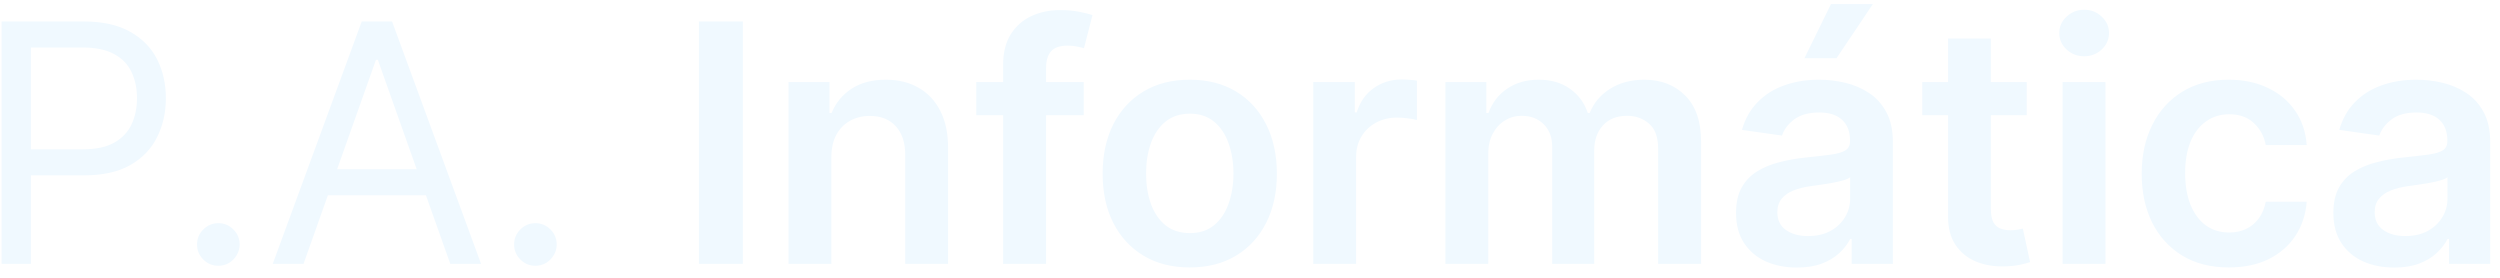
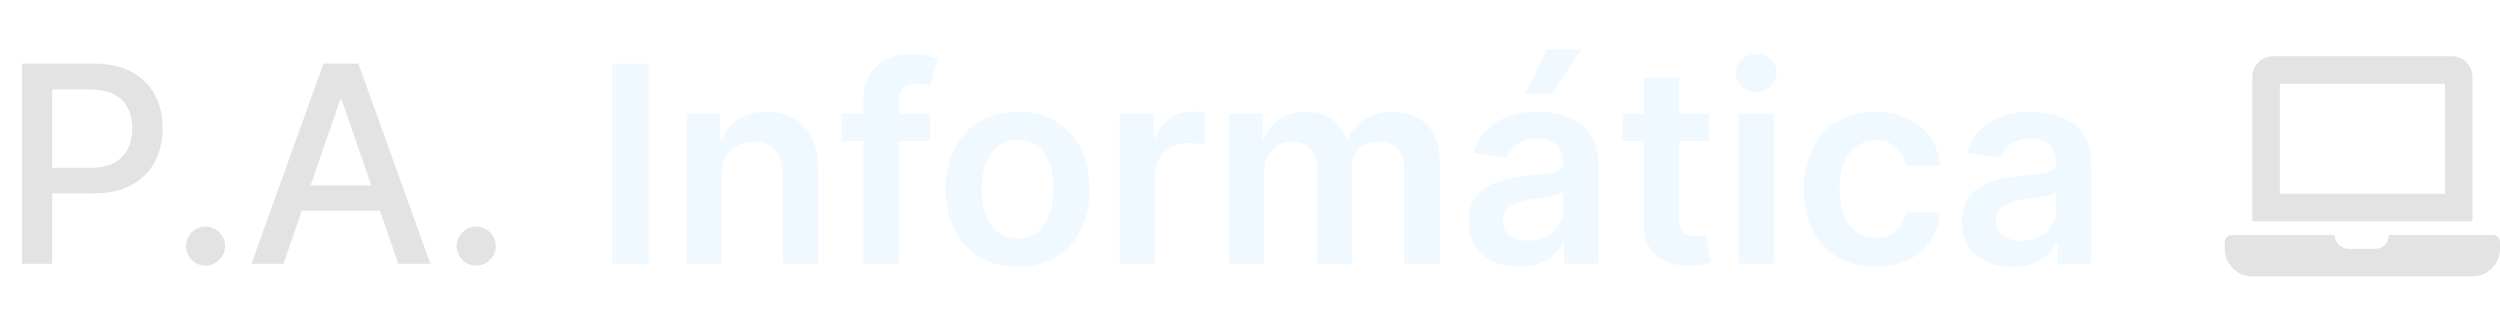
- <svg xmlns="http://www.w3.org/2000/svg" width="180" height="20" viewBox="0 0 180 20" fill="none">
-   <path d="M0.114 19V1.545H6.011C7.381 1.545 8.5 1.793 9.369 2.287C10.244 2.776 10.892 3.438 11.312 4.273C11.733 5.108 11.943 6.04 11.943 7.068C11.943 8.097 11.733 9.031 11.312 9.872C10.898 10.713 10.256 11.383 9.386 11.883C8.517 12.378 7.403 12.625 6.045 12.625H1.818V10.75H5.977C6.915 10.75 7.668 10.588 8.236 10.264C8.804 9.94 9.216 9.503 9.472 8.952C9.733 8.395 9.864 7.767 9.864 7.068C9.864 6.369 9.733 5.744 9.472 5.193C9.216 4.642 8.801 4.21 8.227 3.898C7.653 3.58 6.892 3.42 5.943 3.42H2.227V19H0.114ZM15.721 19.136C15.3 19.136 14.94 18.986 14.639 18.685C14.337 18.384 14.187 18.023 14.187 17.602C14.187 17.182 14.337 16.821 14.639 16.52C14.94 16.219 15.3 16.068 15.721 16.068C16.141 16.068 16.502 16.219 16.803 16.52C17.104 16.821 17.255 17.182 17.255 17.602C17.255 17.881 17.184 18.136 17.042 18.369C16.905 18.602 16.721 18.79 16.488 18.932C16.261 19.068 16.005 19.136 15.721 19.136ZM21.853 19H19.637L26.046 1.545H28.228L34.637 19H32.421L27.205 4.307H27.069L21.853 19ZM22.671 12.182H31.603V14.057H22.671V12.182ZM38.549 19.136C38.129 19.136 37.768 18.986 37.467 18.685C37.166 18.384 37.015 18.023 37.015 17.602C37.015 17.182 37.166 16.821 37.467 16.52C37.768 16.219 38.129 16.068 38.549 16.068C38.969 16.068 39.33 16.219 39.631 16.52C39.932 16.821 40.083 17.182 40.083 17.602C40.083 17.881 40.012 18.136 39.87 18.369C39.734 18.602 39.549 18.79 39.316 18.932C39.089 19.068 38.833 19.136 38.549 19.136ZM53.485 1.545V19H50.323V1.545H53.485ZM59.858 11.329V19H56.773V5.909H59.722V8.134H59.875C60.176 7.401 60.656 6.818 61.315 6.386C61.98 5.955 62.801 5.739 63.778 5.739C64.682 5.739 65.469 5.932 66.139 6.318C66.815 6.705 67.338 7.264 67.707 7.997C68.082 8.73 68.267 9.619 68.261 10.665V19H65.176V11.142C65.176 10.267 64.949 9.582 64.494 9.088C64.046 8.594 63.423 8.347 62.628 8.347C62.088 8.347 61.608 8.466 61.188 8.705C60.773 8.938 60.446 9.276 60.207 9.719C59.974 10.162 59.858 10.699 59.858 11.329ZM78.028 5.909V8.295H70.29V5.909H78.028ZM72.224 19V4.673C72.224 3.793 72.406 3.06 72.77 2.474C73.139 1.889 73.633 1.452 74.253 1.162C74.872 0.872 75.56 0.727 76.315 0.727C76.849 0.727 77.324 0.77 77.739 0.855C78.153 0.94 78.46 1.017 78.659 1.085L78.046 3.472C77.915 3.432 77.75 3.392 77.551 3.352C77.352 3.307 77.131 3.284 76.886 3.284C76.312 3.284 75.906 3.423 75.668 3.702C75.435 3.974 75.318 4.366 75.318 4.878V19H72.224ZM85.663 19.256C84.384 19.256 83.276 18.974 82.339 18.412C81.401 17.849 80.674 17.062 80.157 16.051C79.646 15.04 79.39 13.858 79.39 12.506C79.39 11.153 79.646 9.969 80.157 8.952C80.674 7.935 81.401 7.145 82.339 6.582C83.276 6.02 84.384 5.739 85.663 5.739C86.941 5.739 88.049 6.02 88.987 6.582C89.924 7.145 90.648 7.935 91.16 8.952C91.677 9.969 91.935 11.153 91.935 12.506C91.935 13.858 91.677 15.04 91.16 16.051C90.648 17.062 89.924 17.849 88.987 18.412C88.049 18.974 86.941 19.256 85.663 19.256ZM85.68 16.784C86.373 16.784 86.952 16.594 87.418 16.213C87.884 15.827 88.231 15.31 88.458 14.662C88.691 14.014 88.808 13.293 88.808 12.497C88.808 11.696 88.691 10.972 88.458 10.324C88.231 9.67 87.884 9.151 87.418 8.764C86.952 8.378 86.373 8.185 85.68 8.185C84.969 8.185 84.379 8.378 83.907 8.764C83.441 9.151 83.092 9.67 82.859 10.324C82.631 10.972 82.518 11.696 82.518 12.497C82.518 13.293 82.631 14.014 82.859 14.662C83.092 15.31 83.441 15.827 83.907 16.213C84.379 16.594 84.969 16.784 85.68 16.784ZM94.554 19V5.909H97.546V8.091H97.682C97.921 7.335 98.329 6.753 98.909 6.344C99.494 5.929 100.162 5.722 100.912 5.722C101.082 5.722 101.273 5.73 101.483 5.747C101.699 5.759 101.878 5.778 102.02 5.807V8.645C101.889 8.599 101.682 8.56 101.398 8.526C101.119 8.486 100.849 8.466 100.588 8.466C100.026 8.466 99.52 8.588 99.071 8.832C98.628 9.071 98.278 9.403 98.023 9.83C97.767 10.256 97.639 10.747 97.639 11.304V19H94.554ZM104.07 19V5.909H107.018V8.134H107.172C107.445 7.384 107.896 6.798 108.527 6.378C109.158 5.952 109.911 5.739 110.786 5.739C111.672 5.739 112.419 5.955 113.027 6.386C113.641 6.812 114.072 7.395 114.322 8.134H114.459C114.749 7.406 115.237 6.827 115.925 6.395C116.618 5.957 117.439 5.739 118.388 5.739C119.592 5.739 120.575 6.119 121.337 6.881C122.098 7.642 122.479 8.753 122.479 10.213V19H119.385V10.69C119.385 9.878 119.169 9.284 118.737 8.909C118.305 8.528 117.777 8.338 117.152 8.338C116.408 8.338 115.825 8.571 115.405 9.037C114.99 9.497 114.783 10.097 114.783 10.835V19H111.757V10.562C111.757 9.886 111.553 9.347 111.143 8.943C110.74 8.54 110.212 8.338 109.558 8.338C109.115 8.338 108.712 8.452 108.348 8.679C107.984 8.901 107.695 9.216 107.479 9.625C107.263 10.028 107.155 10.5 107.155 11.04V19H104.07ZM129.376 19.264C128.546 19.264 127.799 19.116 127.134 18.821C126.475 18.52 125.952 18.077 125.566 17.491C125.185 16.906 124.995 16.185 124.995 15.327C124.995 14.588 125.131 13.977 125.404 13.494C125.677 13.011 126.049 12.625 126.521 12.335C126.992 12.046 127.523 11.827 128.114 11.679C128.711 11.526 129.327 11.415 129.964 11.347C130.731 11.267 131.353 11.196 131.83 11.133C132.308 11.065 132.654 10.963 132.87 10.827C133.092 10.685 133.202 10.466 133.202 10.171V10.119C133.202 9.477 133.012 8.98 132.631 8.628C132.251 8.276 131.702 8.099 130.987 8.099C130.231 8.099 129.631 8.264 129.188 8.594C128.751 8.923 128.455 9.312 128.302 9.761L125.421 9.352C125.648 8.557 126.023 7.892 126.546 7.358C127.069 6.818 127.708 6.415 128.464 6.148C129.219 5.875 130.055 5.739 130.969 5.739C131.6 5.739 132.228 5.812 132.853 5.96C133.478 6.108 134.049 6.352 134.566 6.693C135.083 7.028 135.498 7.486 135.81 8.065C136.129 8.645 136.288 9.369 136.288 10.239V19H133.322V17.202H133.219C133.032 17.565 132.768 17.906 132.427 18.224C132.092 18.537 131.668 18.79 131.157 18.983C130.651 19.171 130.058 19.264 129.376 19.264ZM130.177 16.997C130.796 16.997 131.333 16.875 131.788 16.631C132.242 16.381 132.592 16.051 132.836 15.642C133.086 15.233 133.211 14.787 133.211 14.304V12.761C133.114 12.841 132.95 12.915 132.717 12.983C132.489 13.051 132.234 13.111 131.95 13.162C131.665 13.213 131.384 13.258 131.106 13.298C130.827 13.338 130.586 13.372 130.381 13.401C129.921 13.463 129.509 13.565 129.146 13.707C128.782 13.849 128.495 14.048 128.285 14.304C128.075 14.554 127.969 14.878 127.969 15.276C127.969 15.844 128.177 16.273 128.592 16.562C129.006 16.852 129.535 16.997 130.177 16.997ZM129.921 4.188L131.83 0.293H134.847L132.231 4.188H129.921ZM145.927 5.909V8.295H138.401V5.909H145.927ZM140.259 2.773H143.344V15.062C143.344 15.477 143.407 15.796 143.532 16.017C143.663 16.233 143.833 16.381 144.043 16.46C144.254 16.54 144.487 16.579 144.742 16.579C144.935 16.579 145.112 16.565 145.271 16.537C145.435 16.509 145.56 16.483 145.646 16.46L146.165 18.872C146.001 18.929 145.765 18.991 145.458 19.06C145.157 19.128 144.788 19.168 144.35 19.179C143.577 19.202 142.881 19.085 142.262 18.829C141.643 18.568 141.151 18.165 140.788 17.619C140.43 17.074 140.254 16.392 140.259 15.574V2.773ZM148.507 19V5.909H151.592V19H148.507ZM150.058 4.051C149.57 4.051 149.149 3.889 148.797 3.565C148.445 3.236 148.268 2.841 148.268 2.381C148.268 1.915 148.445 1.52 148.797 1.196C149.149 0.866 149.57 0.702 150.058 0.702C150.553 0.702 150.973 0.866 151.32 1.196C151.672 1.52 151.848 1.915 151.848 2.381C151.848 2.841 151.672 3.236 151.32 3.565C150.973 3.889 150.553 4.051 150.058 4.051ZM160.475 19.256C159.168 19.256 158.046 18.969 157.109 18.395C156.177 17.821 155.458 17.028 154.952 16.017C154.452 15 154.202 13.829 154.202 12.506C154.202 11.176 154.458 10.003 154.969 8.986C155.481 7.963 156.202 7.168 157.134 6.599C158.072 6.026 159.18 5.739 160.458 5.739C161.521 5.739 162.461 5.935 163.279 6.327C164.103 6.713 164.759 7.261 165.248 7.972C165.737 8.676 166.015 9.5 166.083 10.443H163.134C163.015 9.812 162.731 9.287 162.282 8.866C161.839 8.44 161.245 8.227 160.501 8.227C159.87 8.227 159.316 8.398 158.839 8.739C158.362 9.074 157.989 9.557 157.722 10.188C157.461 10.818 157.33 11.574 157.33 12.454C157.33 13.347 157.461 14.114 157.722 14.756C157.984 15.392 158.35 15.883 158.822 16.23C159.299 16.571 159.859 16.741 160.501 16.741C160.955 16.741 161.362 16.656 161.719 16.486C162.083 16.31 162.387 16.057 162.631 15.727C162.876 15.398 163.043 14.997 163.134 14.526H166.083C166.009 15.452 165.737 16.273 165.265 16.989C164.793 17.699 164.151 18.256 163.339 18.659C162.526 19.057 161.572 19.256 160.475 19.256ZM172.384 19.264C171.554 19.264 170.807 19.116 170.142 18.821C169.483 18.52 168.96 18.077 168.574 17.491C168.193 16.906 168.003 16.185 168.003 15.327C168.003 14.588 168.139 13.977 168.412 13.494C168.685 13.011 169.057 12.625 169.528 12.335C170 12.046 170.531 11.827 171.122 11.679C171.719 11.526 172.335 11.415 172.972 11.347C173.739 11.267 174.361 11.196 174.838 11.133C175.315 11.065 175.662 10.963 175.878 10.827C176.099 10.685 176.21 10.466 176.21 10.171V10.119C176.21 9.477 176.02 8.98 175.639 8.628C175.259 8.276 174.71 8.099 173.994 8.099C173.239 8.099 172.639 8.264 172.196 8.594C171.759 8.923 171.463 9.312 171.31 9.761L168.429 9.352C168.656 8.557 169.031 7.892 169.554 7.358C170.077 6.818 170.716 6.415 171.472 6.148C172.227 5.875 173.063 5.739 173.977 5.739C174.608 5.739 175.236 5.812 175.861 5.96C176.486 6.108 177.057 6.352 177.574 6.693C178.091 7.028 178.506 7.486 178.818 8.065C179.136 8.645 179.295 9.369 179.295 10.239V19H176.33V17.202H176.227C176.04 17.565 175.776 17.906 175.435 18.224C175.099 18.537 174.676 18.79 174.165 18.983C173.659 19.171 173.065 19.264 172.384 19.264ZM173.185 16.997C173.804 16.997 174.341 16.875 174.795 16.631C175.25 16.381 175.599 16.051 175.844 15.642C176.094 15.233 176.219 14.787 176.219 14.304V12.761C176.122 12.841 175.957 12.915 175.724 12.983C175.497 13.051 175.241 13.111 174.957 13.162C174.673 13.213 174.392 13.258 174.114 13.298C173.835 13.338 173.594 13.372 173.389 13.401C172.929 13.463 172.517 13.565 172.153 13.707C171.79 13.849 171.503 14.048 171.293 14.304C171.082 14.554 170.977 14.878 170.977 15.276C170.977 15.844 171.185 16.273 171.599 16.562C172.014 16.852 172.543 16.997 173.185 16.997Z" fill="#F0F9FF" />
+ <svg xmlns="http://www.w3.org/2000/svg" width="218" height="29" viewBox="0 0 218 29" fill="none">
+   <path d="M217.4 20.5H208.308C208.28 21.243 207.756 21.7 207.08 21.7H204.8C204.099 21.7 203.562 21.045 203.571 20.5H194.6C194.27 20.5 194 20.77 194 21.1V21.7C194 23.02 195.08 24.1 196.4 24.1H215.6C216.92 24.1 218 23.02 218 21.7V21.1C218 20.77 217.73 20.5 217.4 20.5ZM215.6 6.7C215.6 5.71 214.79 4.9 213.8 4.9H198.2C197.21 4.9 196.4 5.71 196.4 6.7V19.3H215.6V6.7ZM213.2 16.9H198.8V7.3H213.2V16.9Z" fill="#E3E3E3" />
+   <path d="M1.918 23V5.545H8.139C9.497 5.545 10.622 5.793 11.514 6.287C12.406 6.781 13.074 7.457 13.517 8.315C13.96 9.168 14.182 10.128 14.182 11.196C14.182 12.27 13.957 13.236 13.508 14.094C13.065 14.946 12.395 15.622 11.497 16.122C10.605 16.616 9.483 16.864 8.131 16.864H3.852V14.631H7.892C8.75 14.631 9.446 14.483 9.98 14.188C10.514 13.886 10.906 13.477 11.156 12.96C11.406 12.443 11.531 11.855 11.531 11.196C11.531 10.537 11.406 9.952 11.156 9.44C10.906 8.929 10.511 8.528 9.972 8.239C9.438 7.949 8.733 7.804 7.858 7.804H4.551V23H1.918ZM17.923 23.162C17.457 23.162 17.057 22.997 16.722 22.668C16.386 22.332 16.219 21.929 16.219 21.457C16.219 20.991 16.386 20.594 16.722 20.264C17.057 19.929 17.457 19.761 17.923 19.761C18.389 19.761 18.79 19.929 19.125 20.264C19.46 20.594 19.628 20.991 19.628 21.457C19.628 21.77 19.548 22.057 19.389 22.318C19.236 22.574 19.031 22.778 18.776 22.932C18.52 23.085 18.236 23.162 17.923 23.162ZM24.72 23H21.925L28.206 5.545H31.249L37.53 23H34.734L29.8 8.716H29.663L24.72 23ZM25.189 16.165H34.257V18.381H25.189V16.165ZM41.525 23.162C41.059 23.162 40.658 22.997 40.323 22.668C39.988 22.332 39.82 21.929 39.82 21.457C39.82 20.991 39.988 20.594 40.323 20.264C40.658 19.929 41.059 19.761 41.525 19.761C41.991 19.761 42.391 19.929 42.727 20.264C43.062 20.594 43.229 20.991 43.229 21.457C43.229 21.77 43.15 22.057 42.991 22.318C42.837 22.574 42.633 22.778 42.377 22.932C42.121 23.085 41.837 23.162 41.525 23.162Z" fill="#E3E3E3" />
+   <path d="M56.563 5.545V23H53.401V5.545H56.563ZM62.936 15.329V23H59.851V9.909H62.8V12.133H62.953C63.254 11.401 63.734 10.818 64.394 10.386C65.058 9.955 65.879 9.739 66.856 9.739C67.76 9.739 68.547 9.932 69.217 10.318C69.894 10.704 70.416 11.264 70.785 11.997C71.16 12.73 71.345 13.619 71.34 14.665V23H68.254V15.142C68.254 14.267 68.027 13.582 67.572 13.088C67.124 12.594 66.501 12.347 65.706 12.347C65.166 12.347 64.686 12.466 64.266 12.704C63.851 12.938 63.524 13.276 63.285 13.719C63.053 14.162 62.936 14.699 62.936 15.329ZM81.106 9.909V12.296H73.368V9.909H81.106ZM75.303 23V8.673C75.303 7.793 75.484 7.06 75.848 6.474C76.217 5.889 76.712 5.452 77.331 5.162C77.95 4.872 78.638 4.727 79.394 4.727C79.928 4.727 80.402 4.77 80.817 4.855C81.231 4.94 81.538 5.017 81.737 5.085L81.124 7.472C80.993 7.432 80.828 7.392 80.629 7.352C80.43 7.307 80.209 7.284 79.965 7.284C79.391 7.284 78.984 7.423 78.746 7.702C78.513 7.974 78.396 8.366 78.396 8.878V23H75.303ZM88.741 23.256C87.462 23.256 86.354 22.974 85.417 22.412C84.479 21.849 83.752 21.062 83.235 20.051C82.724 19.04 82.468 17.858 82.468 16.506C82.468 15.153 82.724 13.969 83.235 12.952C83.752 11.935 84.479 11.145 85.417 10.582C86.354 10.02 87.462 9.739 88.741 9.739C90.019 9.739 91.127 10.02 92.065 10.582C93.002 11.145 93.727 11.935 94.238 12.952C94.755 13.969 95.013 15.153 95.013 16.506C95.013 17.858 94.755 19.04 94.238 20.051C93.727 21.062 93.002 21.849 92.065 22.412C91.127 22.974 90.019 23.256 88.741 23.256ZM88.758 20.784C89.451 20.784 90.031 20.594 90.496 20.213C90.962 19.827 91.309 19.31 91.536 18.662C91.769 18.014 91.886 17.293 91.886 16.497C91.886 15.696 91.769 14.972 91.536 14.324C91.309 13.671 90.962 13.151 90.496 12.764C90.031 12.378 89.451 12.185 88.758 12.185C88.048 12.185 87.457 12.378 86.985 12.764C86.519 13.151 86.17 13.671 85.937 14.324C85.71 14.972 85.596 15.696 85.596 16.497C85.596 17.293 85.71 18.014 85.937 18.662C86.17 19.31 86.519 19.827 86.985 20.213C87.457 20.594 88.048 20.784 88.758 20.784ZM97.632 23V9.909H100.624V12.091H100.76C100.999 11.335 101.408 10.753 101.987 10.344C102.572 9.929 103.24 9.722 103.99 9.722C104.161 9.722 104.351 9.73 104.561 9.747C104.777 9.759 104.956 9.778 105.098 9.807V12.645C104.967 12.599 104.76 12.56 104.476 12.526C104.197 12.486 103.928 12.466 103.666 12.466C103.104 12.466 102.598 12.588 102.149 12.832C101.706 13.071 101.357 13.403 101.101 13.829C100.845 14.256 100.717 14.747 100.717 15.304V23H97.632ZM107.148 23V9.909H110.097V12.133H110.25C110.523 11.383 110.974 10.798 111.605 10.378C112.236 9.952 112.989 9.739 113.864 9.739C114.75 9.739 115.497 9.955 116.105 10.386C116.719 10.812 117.151 11.395 117.401 12.133H117.537C117.827 11.406 118.315 10.827 119.003 10.395C119.696 9.957 120.517 9.739 121.466 9.739C122.67 9.739 123.653 10.119 124.415 10.881C125.176 11.642 125.557 12.753 125.557 14.213V23H122.463V14.69C122.463 13.878 122.247 13.284 121.815 12.909C121.384 12.528 120.855 12.338 120.23 12.338C119.486 12.338 118.903 12.571 118.483 13.037C118.068 13.497 117.861 14.097 117.861 14.835V23H114.835V14.562C114.835 13.886 114.631 13.347 114.222 12.943C113.818 12.54 113.29 12.338 112.636 12.338C112.193 12.338 111.79 12.452 111.426 12.679C111.063 12.901 110.773 13.216 110.557 13.625C110.341 14.028 110.233 14.5 110.233 15.04V23H107.148ZM132.454 23.264C131.624 23.264 130.877 23.116 130.212 22.821C129.553 22.52 129.031 22.077 128.644 21.491C128.263 20.906 128.073 20.185 128.073 19.327C128.073 18.588 128.21 17.977 128.482 17.494C128.755 17.011 129.127 16.625 129.599 16.335C130.07 16.046 130.602 15.827 131.192 15.679C131.789 15.526 132.406 15.415 133.042 15.347C133.809 15.267 134.431 15.196 134.908 15.133C135.386 15.065 135.732 14.963 135.948 14.827C136.17 14.685 136.281 14.466 136.281 14.171V14.119C136.281 13.477 136.09 12.98 135.71 12.628C135.329 12.276 134.781 12.099 134.065 12.099C133.309 12.099 132.71 12.264 132.266 12.594C131.829 12.923 131.533 13.312 131.38 13.761L128.499 13.352C128.727 12.557 129.102 11.892 129.624 11.358C130.147 10.818 130.786 10.415 131.542 10.148C132.298 9.875 133.133 9.739 134.048 9.739C134.678 9.739 135.306 9.812 135.931 9.96C136.556 10.108 137.127 10.352 137.644 10.693C138.161 11.028 138.576 11.486 138.888 12.065C139.207 12.645 139.366 13.369 139.366 14.239V23H136.4V21.202H136.298C136.11 21.565 135.846 21.906 135.505 22.224C135.17 22.537 134.746 22.79 134.235 22.983C133.729 23.171 133.136 23.264 132.454 23.264ZM133.255 20.997C133.874 20.997 134.411 20.875 134.866 20.631C135.32 20.381 135.67 20.051 135.914 19.642C136.164 19.233 136.289 18.787 136.289 18.304V16.761C136.192 16.841 136.028 16.915 135.795 16.983C135.567 17.051 135.312 17.111 135.028 17.162C134.744 17.213 134.462 17.259 134.184 17.298C133.906 17.338 133.664 17.372 133.46 17.401C132.999 17.463 132.587 17.565 132.224 17.707C131.86 17.849 131.573 18.048 131.363 18.304C131.153 18.554 131.048 18.878 131.048 19.276C131.048 19.844 131.255 20.273 131.67 20.562C132.085 20.852 132.613 20.997 133.255 20.997ZM132.999 8.188L134.908 4.293H137.925L135.309 8.188H132.999ZM149.005 9.909V12.296H141.479V9.909H149.005ZM143.337 6.773H146.423V19.062C146.423 19.477 146.485 19.796 146.61 20.017C146.741 20.233 146.911 20.381 147.121 20.46C147.332 20.54 147.565 20.579 147.82 20.579C148.013 20.579 148.19 20.565 148.349 20.537C148.513 20.509 148.638 20.483 148.724 20.46L149.244 22.872C149.079 22.929 148.843 22.991 148.536 23.06C148.235 23.128 147.866 23.168 147.428 23.179C146.656 23.202 145.96 23.085 145.34 22.829C144.721 22.568 144.229 22.165 143.866 21.619C143.508 21.074 143.332 20.392 143.337 19.574V6.773ZM151.585 23V9.909H154.67V23H151.585ZM153.136 8.051C152.648 8.051 152.227 7.889 151.875 7.565C151.523 7.236 151.347 6.841 151.347 6.381C151.347 5.915 151.523 5.52 151.875 5.196C152.227 4.866 152.648 4.702 153.136 4.702C153.631 4.702 154.051 4.866 154.398 5.196C154.75 5.52 154.926 5.915 154.926 6.381C154.926 6.841 154.75 7.236 154.398 7.565C154.051 7.889 153.631 8.051 153.136 8.051ZM163.553 23.256C162.246 23.256 161.124 22.969 160.187 22.395C159.255 21.821 158.536 21.028 158.031 20.017C157.531 19 157.281 17.829 157.281 16.506C157.281 15.176 157.536 14.003 158.048 12.986C158.559 11.963 159.281 11.168 160.212 10.599C161.15 10.026 162.258 9.739 163.536 9.739C164.599 9.739 165.539 9.935 166.357 10.327C167.181 10.713 167.837 11.261 168.326 11.972C168.815 12.676 169.093 13.5 169.161 14.443H166.212C166.093 13.812 165.809 13.287 165.36 12.867C164.917 12.44 164.323 12.227 163.579 12.227C162.948 12.227 162.394 12.398 161.917 12.739C161.44 13.074 161.067 13.557 160.8 14.188C160.539 14.818 160.408 15.574 160.408 16.454C160.408 17.347 160.539 18.114 160.8 18.756C161.062 19.392 161.428 19.884 161.9 20.23C162.377 20.571 162.937 20.741 163.579 20.741C164.033 20.741 164.44 20.656 164.798 20.486C165.161 20.31 165.465 20.057 165.71 19.727C165.954 19.398 166.121 18.997 166.212 18.526H169.161C169.087 19.452 168.815 20.273 168.343 20.989C167.871 21.699 167.229 22.256 166.417 22.659C165.604 23.057 164.65 23.256 163.553 23.256ZM175.462 23.264C174.632 23.264 173.885 23.116 173.22 22.821C172.561 22.52 172.038 22.077 171.652 21.491C171.271 20.906 171.081 20.185 171.081 19.327C171.081 18.588 171.217 17.977 171.49 17.494C171.763 17.011 172.135 16.625 172.607 16.335C173.078 16.046 173.609 15.827 174.2 15.679C174.797 15.526 175.413 15.415 176.05 15.347C176.817 15.267 177.439 15.196 177.916 15.133C178.393 15.065 178.74 14.963 178.956 14.827C179.178 14.685 179.288 14.466 179.288 14.171V14.119C179.288 13.477 179.098 12.98 178.717 12.628C178.337 12.276 177.788 12.099 177.072 12.099C176.317 12.099 175.717 12.264 175.274 12.594C174.837 12.923 174.541 13.312 174.388 13.761L171.507 13.352C171.734 12.557 172.109 11.892 172.632 11.358C173.155 10.818 173.794 10.415 174.55 10.148C175.305 9.875 176.141 9.739 177.055 9.739C177.686 9.739 178.314 9.812 178.939 9.96C179.564 10.108 180.135 10.352 180.652 10.693C181.169 11.028 181.584 11.486 181.896 12.065C182.214 12.645 182.374 13.369 182.374 14.239V23H179.408V21.202H179.305C179.118 21.565 178.854 21.906 178.513 22.224C178.178 22.537 177.754 22.79 177.243 22.983C176.737 23.171 176.143 23.264 175.462 23.264ZM176.263 20.997C176.882 20.997 177.419 20.875 177.874 20.631C178.328 20.381 178.678 20.051 178.922 19.642C179.172 19.233 179.297 18.787 179.297 18.304V16.761C179.2 16.841 179.036 16.915 178.803 16.983C178.575 17.051 178.32 17.111 178.036 17.162C177.751 17.213 177.47 17.259 177.192 17.298C176.913 17.338 176.672 17.372 176.467 17.401C176.007 17.463 175.595 17.565 175.232 17.707C174.868 17.849 174.581 18.048 174.371 18.304C174.161 18.554 174.055 18.878 174.055 19.276C174.055 19.844 174.263 20.273 174.678 20.562C175.092 20.852 175.621 20.997 176.263 20.997Z" fill="#F0F9FF" />
</svg>
